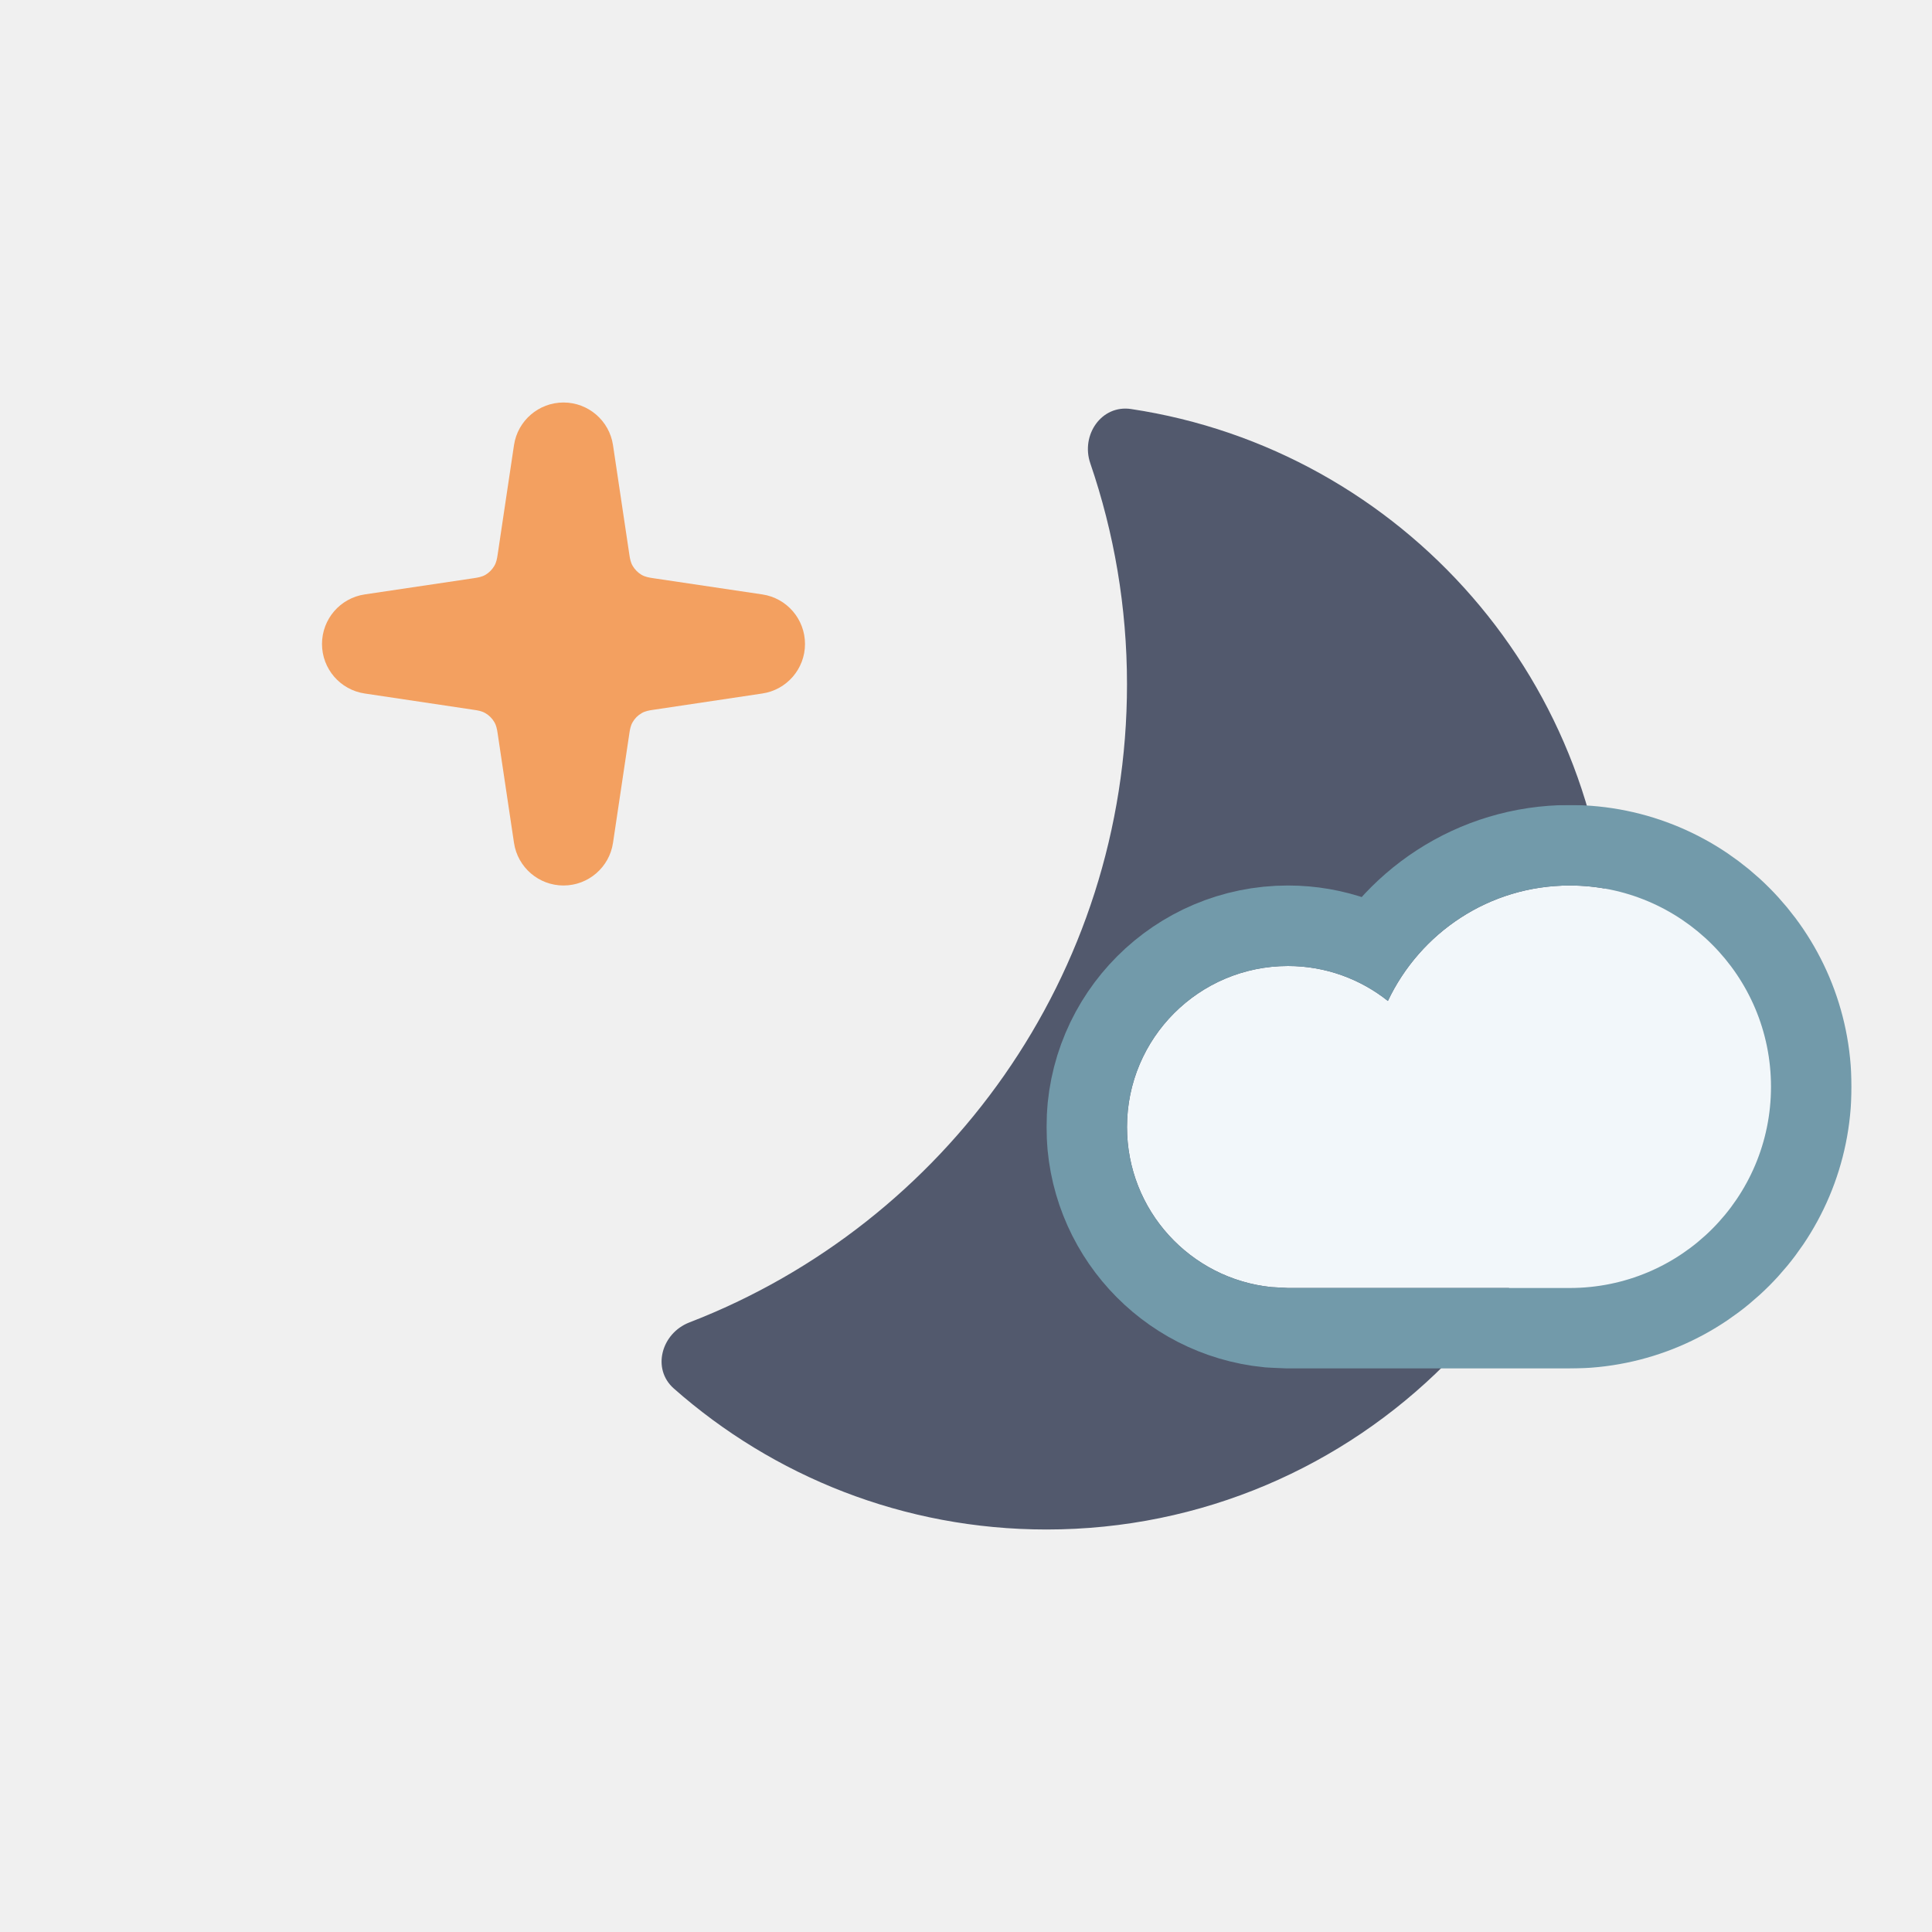
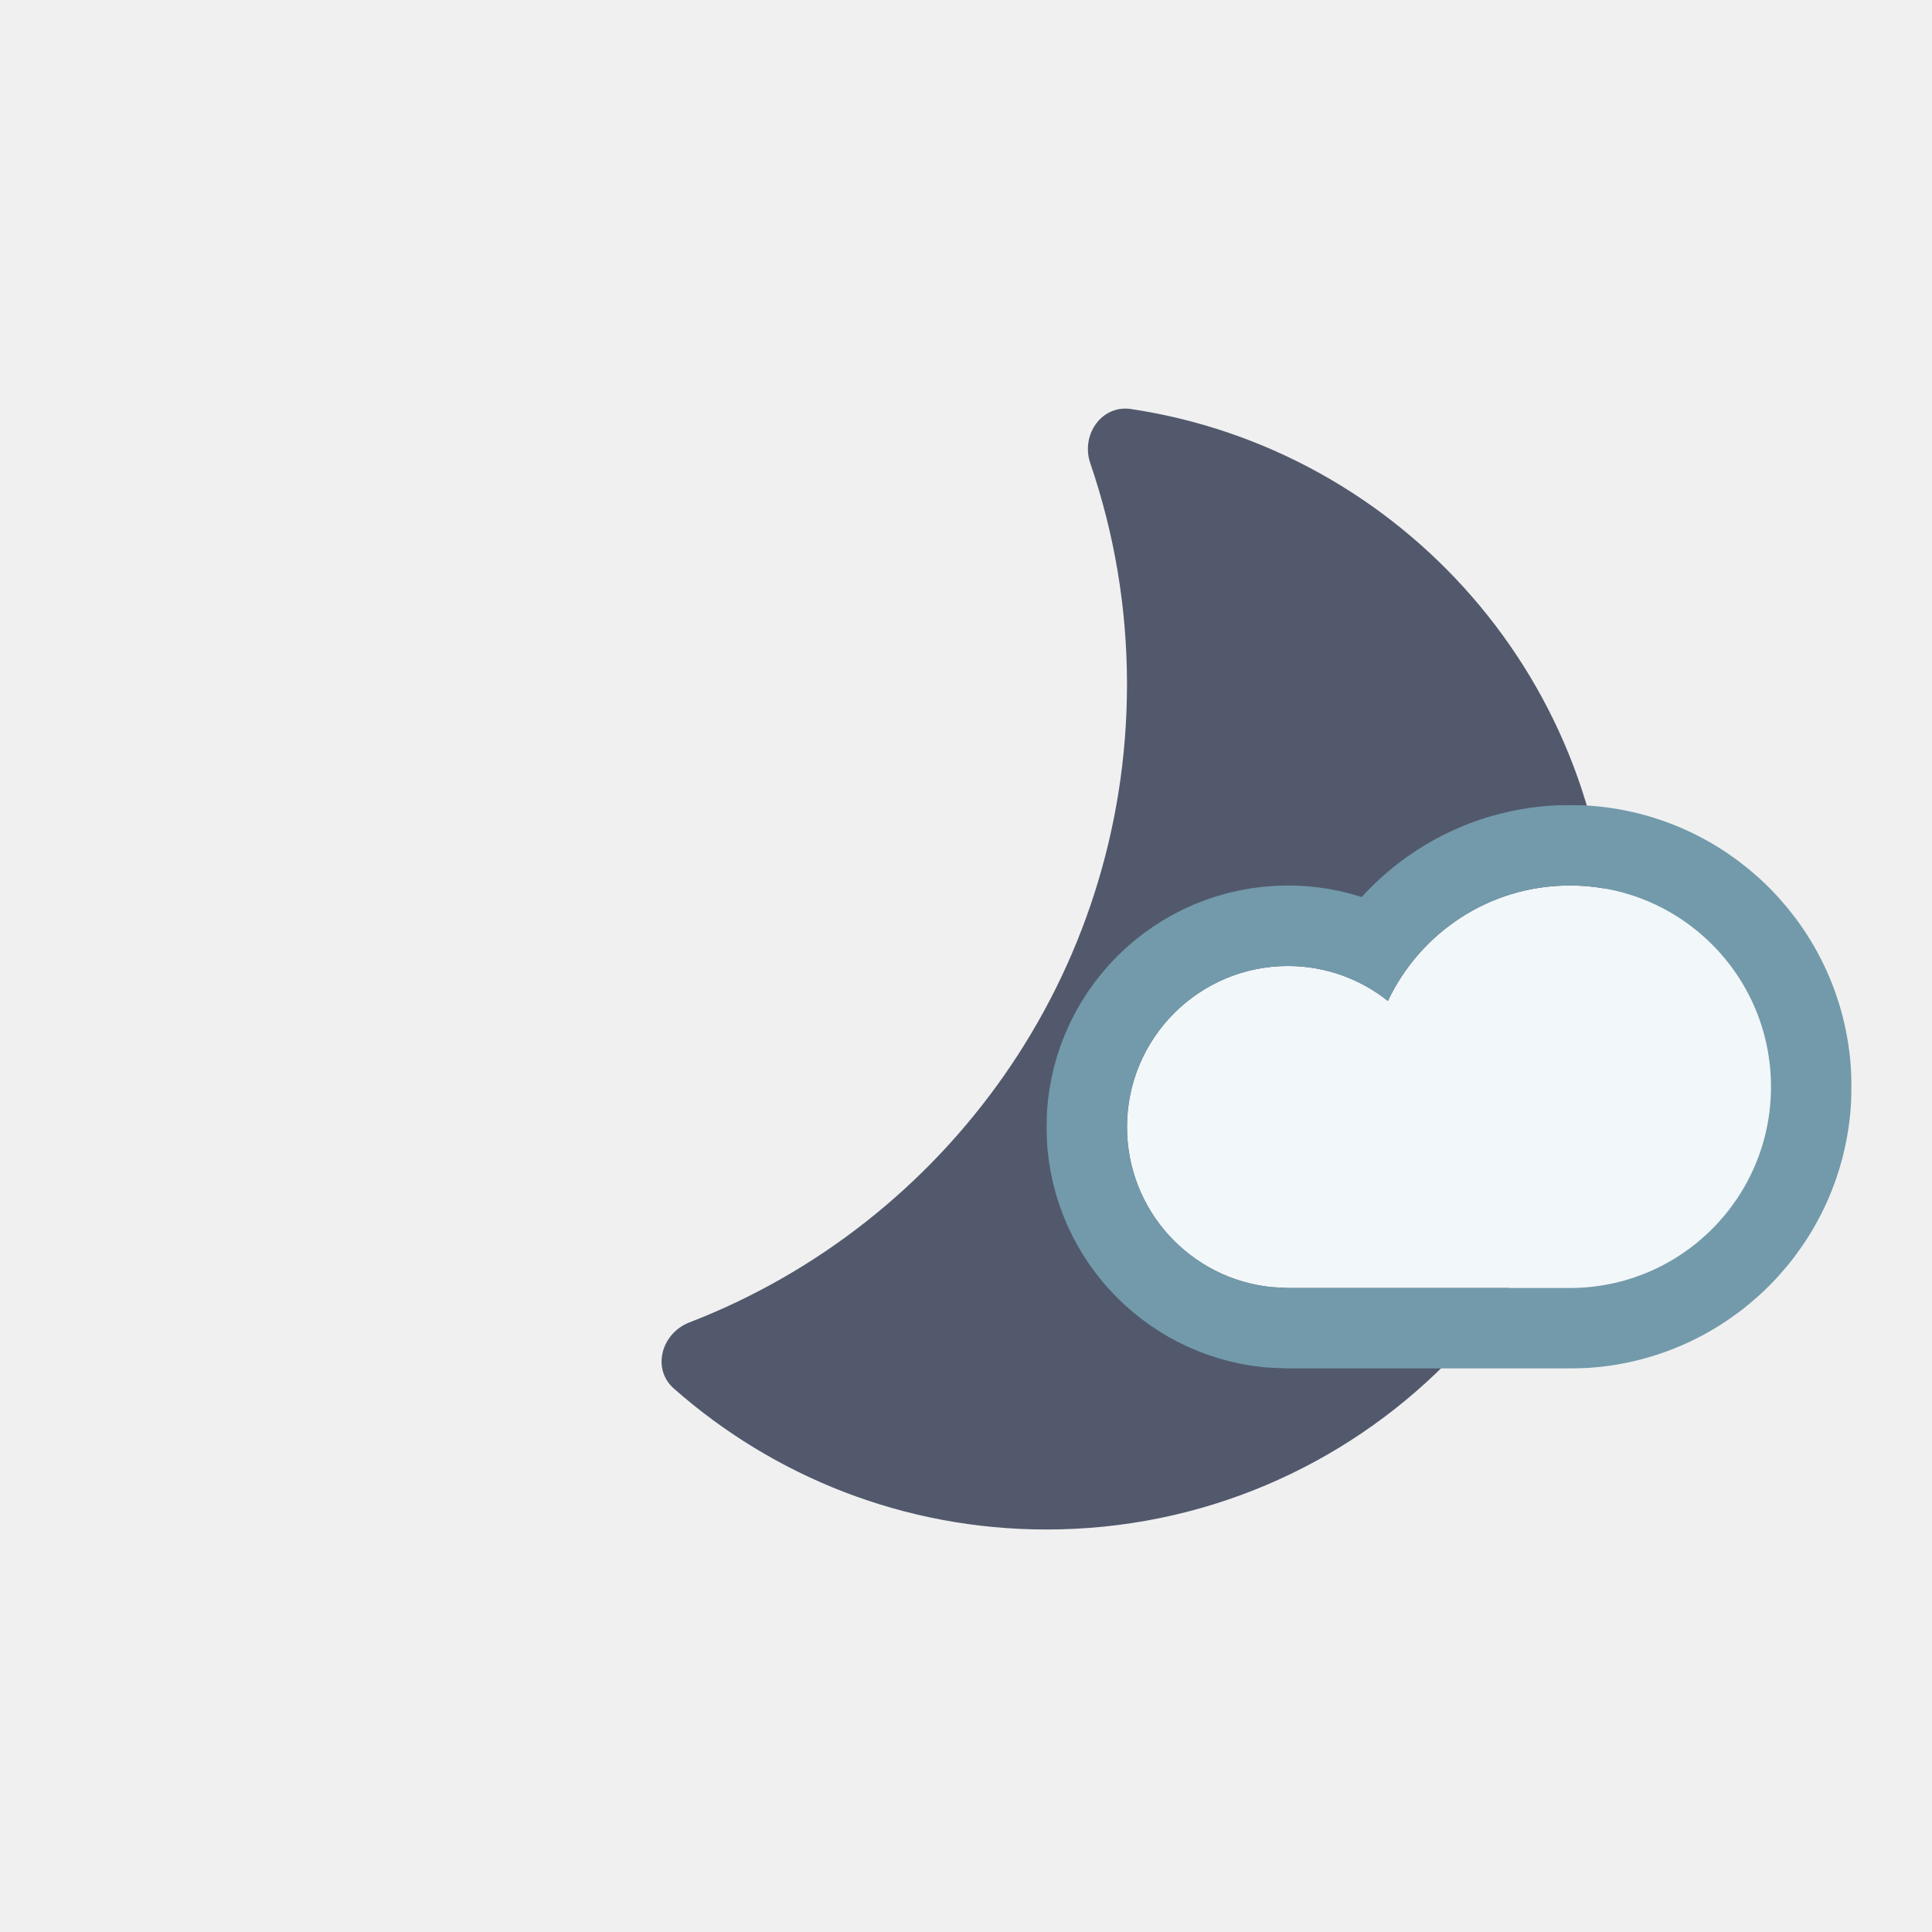
<svg xmlns="http://www.w3.org/2000/svg" xmlns:xlink="http://www.w3.org/1999/xlink" width="24" height="24" viewBox="0 0 24 24" fill="none">
  <path d="M13.544 5.755C13.424 5.404 13.683 5.026 14.05 5.081C17.418 5.587 20 8.491 20 12C20 15.866 16.866 19 13 19C11.225 19 9.605 18.338 8.371 17.249C8.093 17.004 8.217 16.562 8.563 16.428C11.744 15.199 14 12.114 14 8.5C14 7.539 13.839 6.616 13.544 5.755Z" fill="#52596D" />
-   <path opacity="0.6" d="M7.818 6.889C7.825 6.938 7.834 6.987 7.859 7.029C7.886 7.075 7.924 7.114 7.97 7.141C8.013 7.166 8.063 7.175 8.111 7.182L9.469 7.384C9.774 7.429 10 7.691 10 8C10 8.308 9.774 8.57 9.469 8.615L8.111 8.818C8.062 8.825 8.013 8.834 7.971 8.859C7.924 8.886 7.886 8.924 7.859 8.971C7.834 9.013 7.825 9.062 7.818 9.111L7.615 10.47C7.57 10.774 7.308 11 7 11C6.692 11 6.43 10.774 6.385 10.47L6.182 9.111C6.175 9.062 6.166 9.013 6.141 8.971C6.114 8.924 6.076 8.886 6.029 8.859C5.987 8.834 5.938 8.825 5.889 8.818L4.531 8.615C4.226 8.57 4 8.308 4 8C4 7.691 4.226 7.429 4.531 7.384L5.889 7.182C5.937 7.175 5.987 7.166 6.03 7.141C6.076 7.114 6.114 7.075 6.141 7.029C6.166 6.987 6.175 6.938 6.182 6.889L6.385 5.53C6.43 5.226 6.692 5 7 5C7.308 5 7.57 5.226 7.615 5.53L7.818 6.889Z" fill="#F56A00" />
  <use xlink:href="#stroke0_1829_1512" fill="#F2F7FA" />
  <mask id="stroke1_1829_1512" maskUnits="userSpaceOnUse" x="13" y="10" width="10" height="7" fill="black">
    <rect fill="white" x="13" y="10" width="10" height="7" />
    <use xlink:href="#stroke0_1829_1512" />
  </mask>
  <path d="M19.5 11C18.501 11 17.642 11.587 17.241 12.434C16.9 12.163 16.469 12 16 12C14.895 12 14 12.896 14 14C14 15.036 14.787 15.887 15.796 15.989L16 16H19.5C20.881 16 22 14.881 22 13.5C22 12.119 20.881 11 19.5 11Z" stroke-width="2" stroke="#729AAA" mask="url(#stroke1_1829_1512)" />
  <defs>
    <path id="stroke0_1829_1512" d="M19.5 11C18.501 11 17.642 11.587 17.241 12.434C16.9 12.163 16.469 12 16 12C14.895 12 14 12.896 14 14C14 15.036 14.787 15.887 15.796 15.989L16 16H19.5C20.881 16 22 14.881 22 13.5C22 12.119 20.881 11 19.5 11Z" />
  </defs>
</svg>
